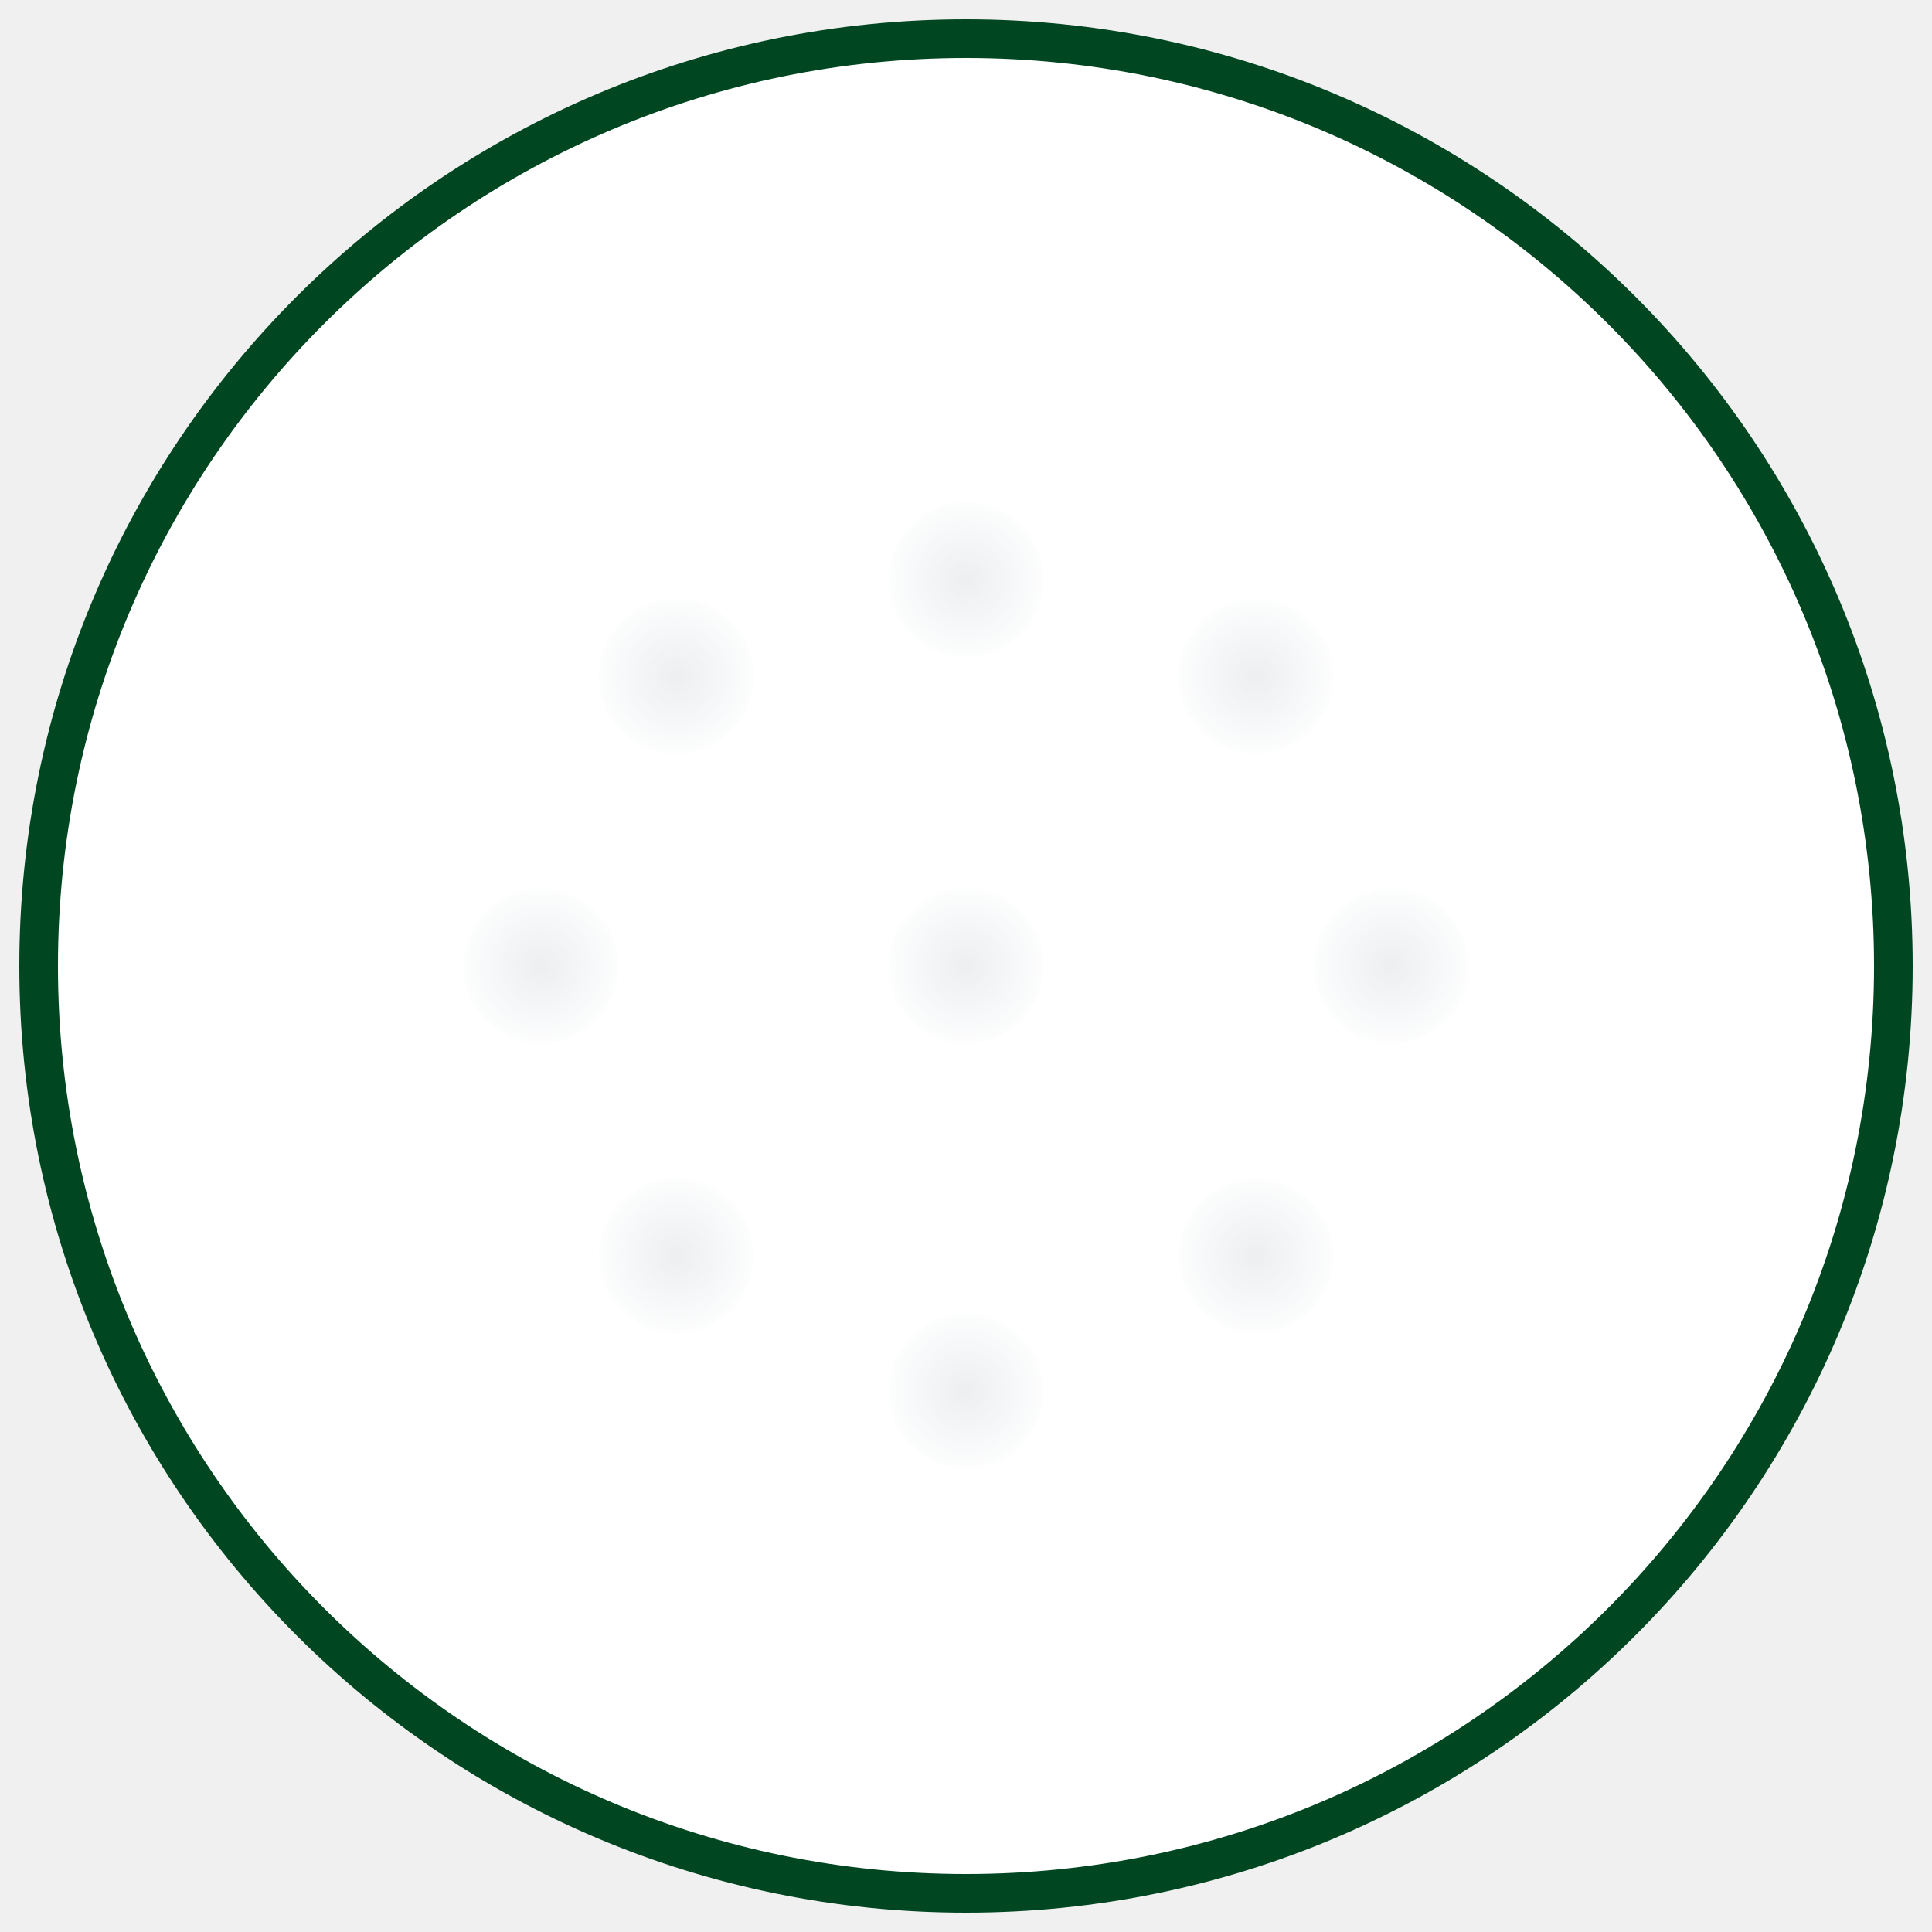
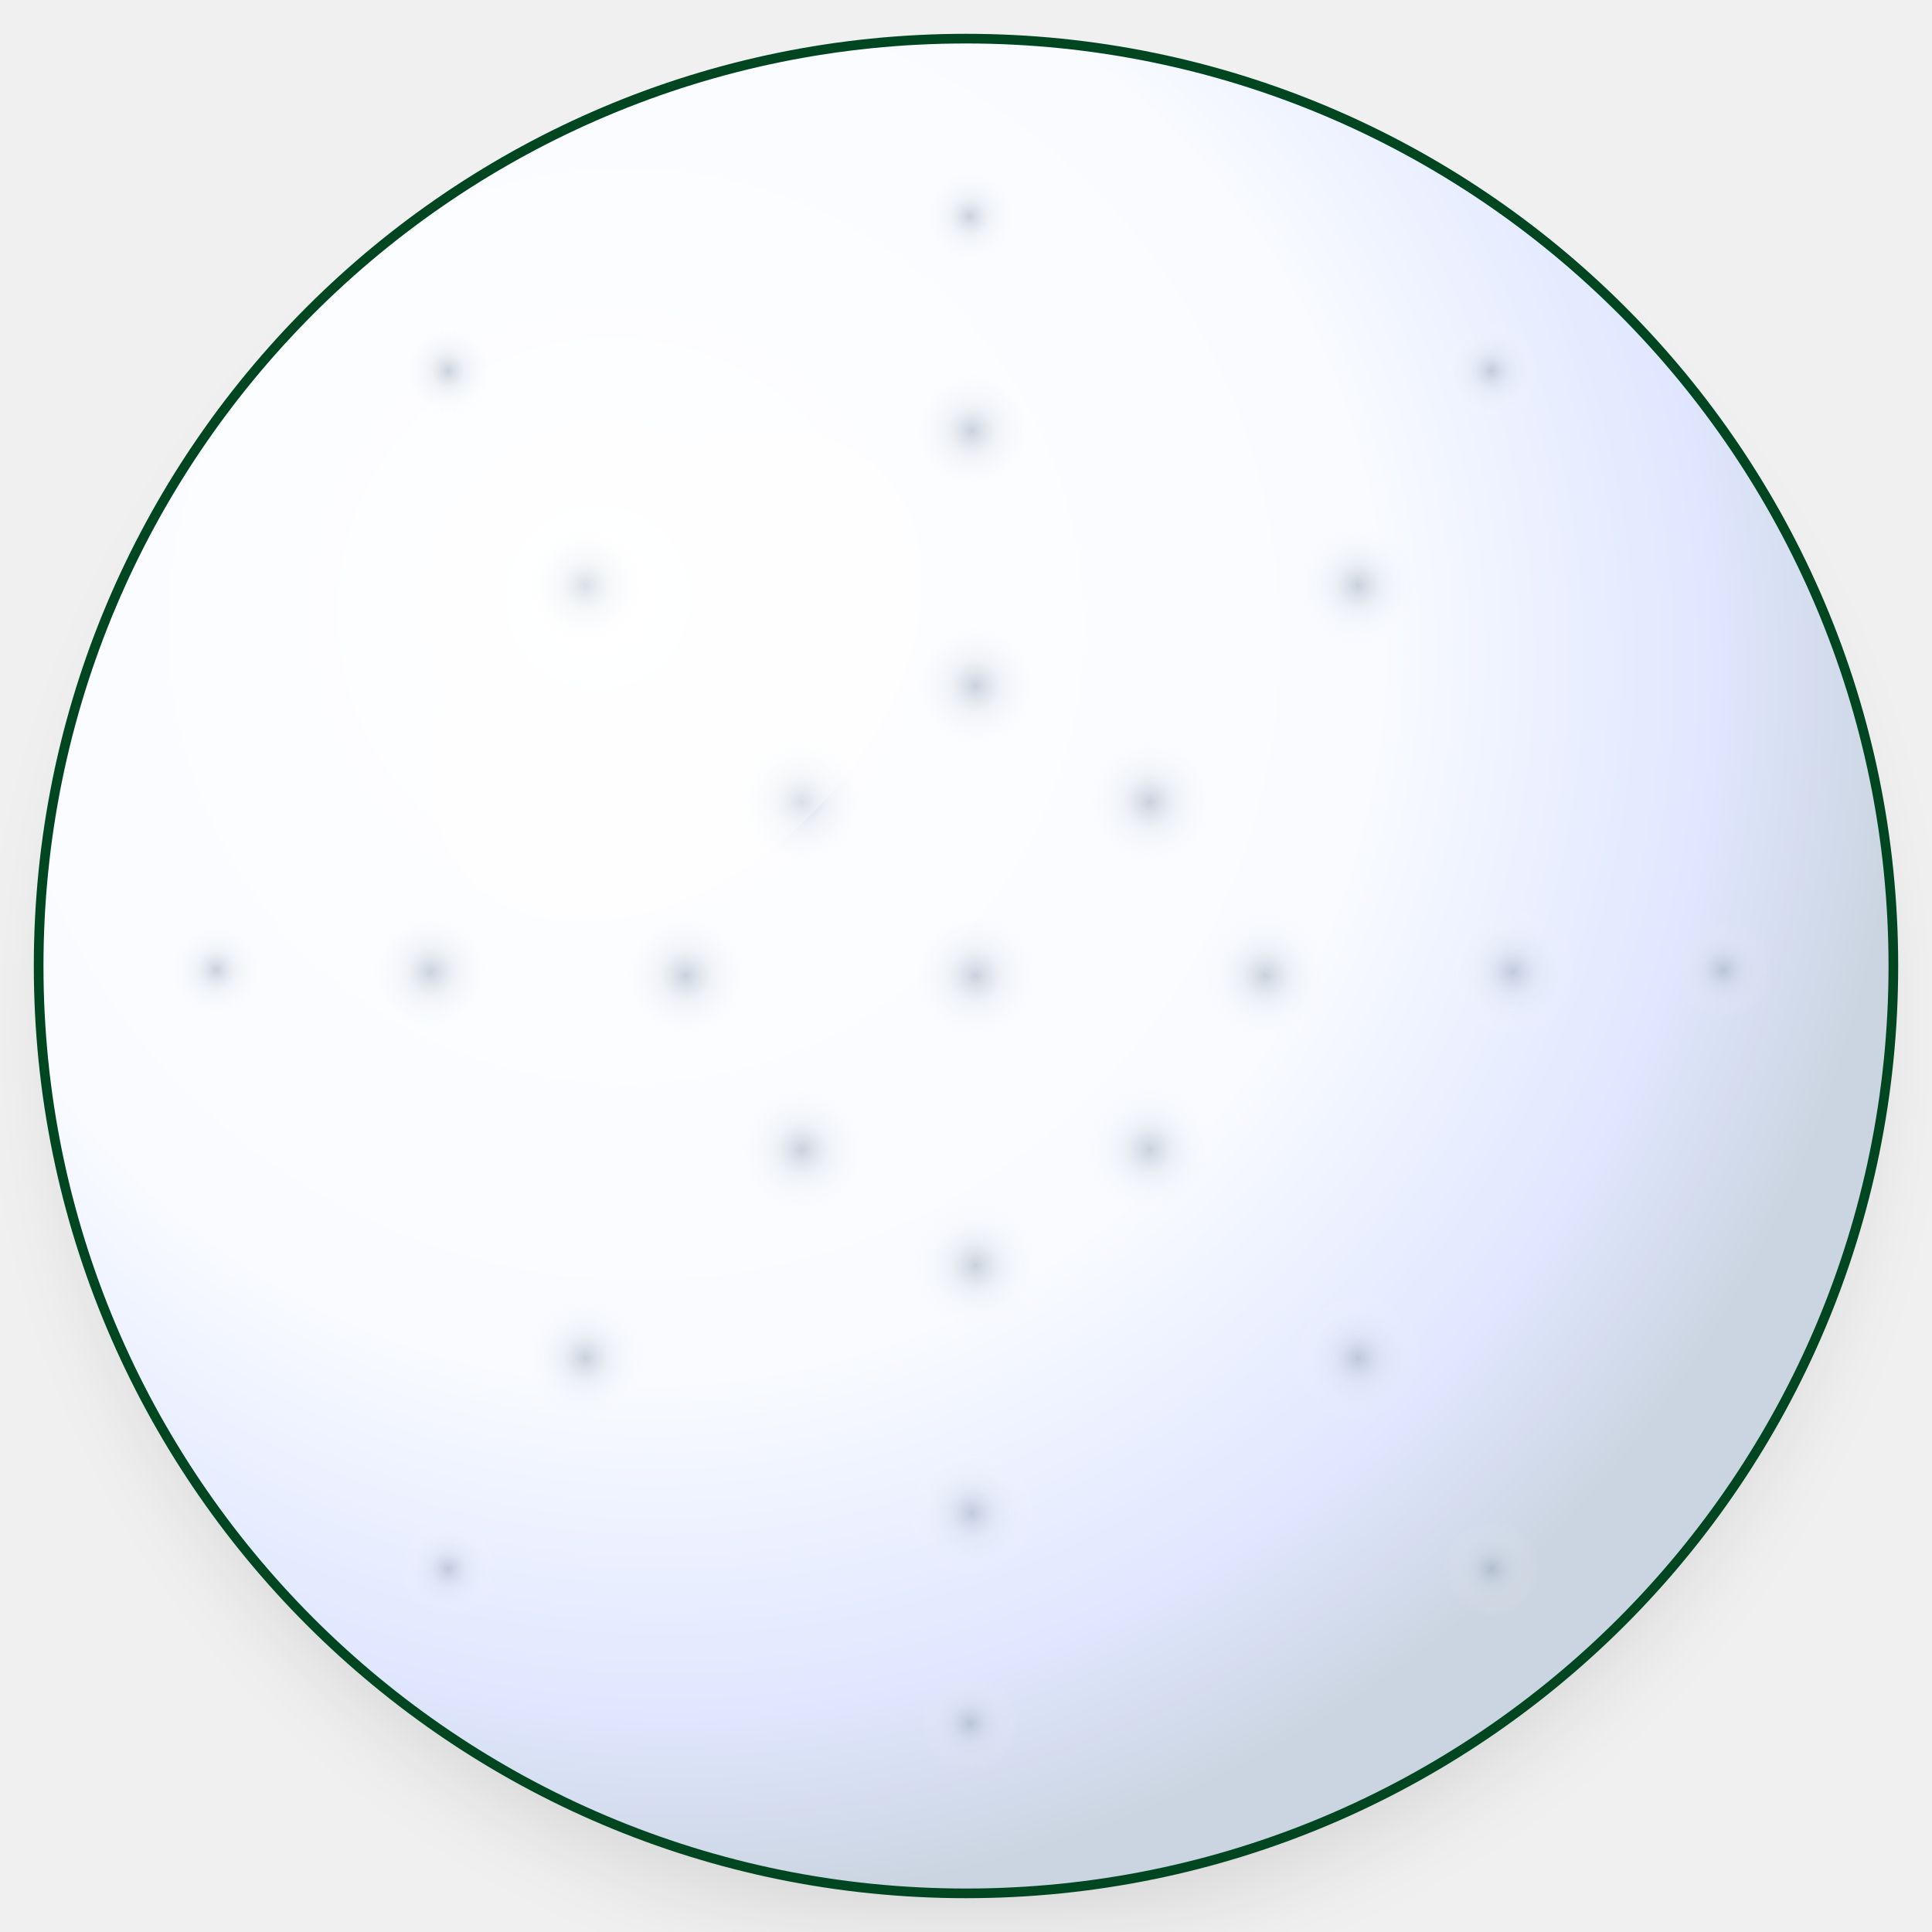
<svg xmlns="http://www.w3.org/2000/svg" viewBox="0 0 100 100">
  <defs>
-     <radialGradient id="dimpleGrad" cx="50%" cy="50%" r="50%" fx="50%" fy="50%">
-       <stop offset="0%" style="stop-color:#d1d5db;stop-opacity:1" />
-       <stop offset="100%" style="stop-color:#f9fafb;stop-opacity:1" />
+     <radialGradient id="ballSurface" cx="35%" cy="35%" r="65%" fx="30%" fy="30%">
+       <stop offset="0%" style="stop-color:#ffffff" />
+       <stop offset="60%" style="stop-color:#f9fbff" />
+       <stop offset="85%" style="stop-color:#e0e7ff" />
+       <stop offset="100%" style="stop-color:#cbd5e1" />
    </radialGradient>
+     <radialGradient id="dimpleInner" cx="50%" cy="50%" r="50%">
+       <stop offset="0%" style="stop-color:#94a3b8;stop-opacity:0.8" />
+       <stop offset="40%" style="stop-color:#cbd5e1;stop-opacity:0.4" />
+       <stop offset="100%" style="stop-color:#ffffff;stop-opacity:0" />
+     </radialGradient>
+     <filter id="rimLight" x="-20%" y="-20%" width="140%" height="140%">
+       <feGaussianBlur in="SourceAlpha" stdDeviation="1.5" result="blur" />
+       <feOffset dx="-1" dy="-1" result="offsetBlur" />
+       <feComposite in="offsetBlur" in2="SourceAlpha" operator="arithmetic" k2="-1" k3="1" result="rimShadow" />
+     </filter>
  </defs>
-   <circle cx="50" cy="50" r="48" fill="white" stroke="#004621" stroke-width="2" />
-   <circle cx="35" cy="35" r="4" fill="url(#dimpleGrad)" opacity="0.4" />
-   <circle cx="50" cy="30" r="4" fill="url(#dimpleGrad)" opacity="0.4" />
-   <circle cx="65" cy="35" r="4" fill="url(#dimpleGrad)" opacity="0.4" />
-   <circle cx="72" cy="50" r="4" fill="url(#dimpleGrad)" opacity="0.4" />
-   <circle cx="65" cy="65" r="4" fill="url(#dimpleGrad)" opacity="0.4" />
-   <circle cx="50" cy="72" r="4" fill="url(#dimpleGrad)" opacity="0.4" />
-   <circle cx="35" cy="65" r="4" fill="url(#dimpleGrad)" opacity="0.4" />
-   <circle cx="28" cy="50" r="4" fill="url(#dimpleGrad)" opacity="0.4" />
-   <circle cx="50" cy="50" r="4" fill="url(#dimpleGrad)" opacity="0.4" />
+   <circle cx="50" cy="53" r="47" fill="#000" opacity="0.1" filter="blur(2px)" />
+   <circle cx="50" cy="50" r="48" fill="url(#ballSurface)" stroke="#004621" stroke-width="0.5" />
+   <g opacity="0.6">
+     <circle cx="50" cy="50" r="3.5" fill="url(#dimpleInner)" transform="translate(0.5, 0.5)" />
+     <circle cx="50" cy="35" r="3.5" fill="url(#dimpleInner)" transform="translate(0.5, 0.5)" />
+     <circle cx="65" cy="50" r="3.5" fill="url(#dimpleInner)" transform="translate(0.5, 0.5)" />
+     <circle cx="50" cy="65" r="3.5" fill="url(#dimpleInner)" transform="translate(0.5, 0.5)" />
+     <circle cx="35" cy="50" r="3.5" fill="url(#dimpleInner)" transform="translate(0.5, 0.5)" />
+     <circle cx="41" cy="41" r="3.5" fill="url(#dimpleInner)" transform="translate(0.5, 0.5)" />
+     <circle cx="59" cy="41" r="3.5" fill="url(#dimpleInner)" transform="translate(0.5, 0.5)" />
+     <circle cx="59" cy="59" r="3.5" fill="url(#dimpleInner)" transform="translate(0.5, 0.5)" />
+     <circle cx="41" cy="59" r="3.5" fill="url(#dimpleInner)" transform="translate(0.5, 0.5)" />
+     <circle cx="50" cy="22" r="3.3" fill="url(#dimpleInner)" transform="translate(0.3, 0.3)" />
+     <circle cx="70" cy="30" r="3.3" fill="url(#dimpleInner)" transform="translate(0.3, 0.3)" />
+     <circle cx="78" cy="50" r="3.3" fill="url(#dimpleInner)" transform="translate(0.3, 0.3)" />
+     <circle cx="70" cy="70" r="3.3" fill="url(#dimpleInner)" transform="translate(0.3, 0.3)" />
+     <circle cx="50" cy="78" r="3.3" fill="url(#dimpleInner)" transform="translate(0.3, 0.3)" />
+     <circle cx="30" cy="70" r="3.3" fill="url(#dimpleInner)" transform="translate(0.3, 0.3)" />
+     <circle cx="22" cy="50" r="3.3" fill="url(#dimpleInner)" transform="translate(0.3, 0.3)" />
+     <circle cx="30" cy="30" r="3.3" fill="url(#dimpleInner)" transform="translate(0.3, 0.3)" />
+     <circle cx="50" cy="11" r="2.5" fill="url(#dimpleInner)" transform="translate(0.2, 0.2)" />
+     <circle cx="77" cy="19" r="2.5" fill="url(#dimpleInner)" transform="translate(0.2, 0.2)" />
+     <circle cx="89" cy="50" r="2.5" fill="url(#dimpleInner)" transform="translate(0.2, 0.2)" />
+     <circle cx="77" cy="81" r="2.5" fill="url(#dimpleInner)" transform="translate(0.2, 0.2)" />
+     <circle cx="50" cy="89" r="2.5" fill="url(#dimpleInner)" transform="translate(0.2, 0.2)" />
+     <circle cx="23" cy="81" r="2.5" fill="url(#dimpleInner)" transform="translate(0.2, 0.2)" />
+     <circle cx="11" cy="50" r="2.5" fill="url(#dimpleInner)" transform="translate(0.2, 0.2)" />
+     <circle cx="23" cy="19" r="2.5" fill="url(#dimpleInner)" transform="translate(0.2, 0.2)" />
+   </g>
+   <ellipse cx="35" cy="35" rx="15" ry="10" fill="white" opacity="0.3" transform="rotate(-45, 35, 35)" />
</svg>
